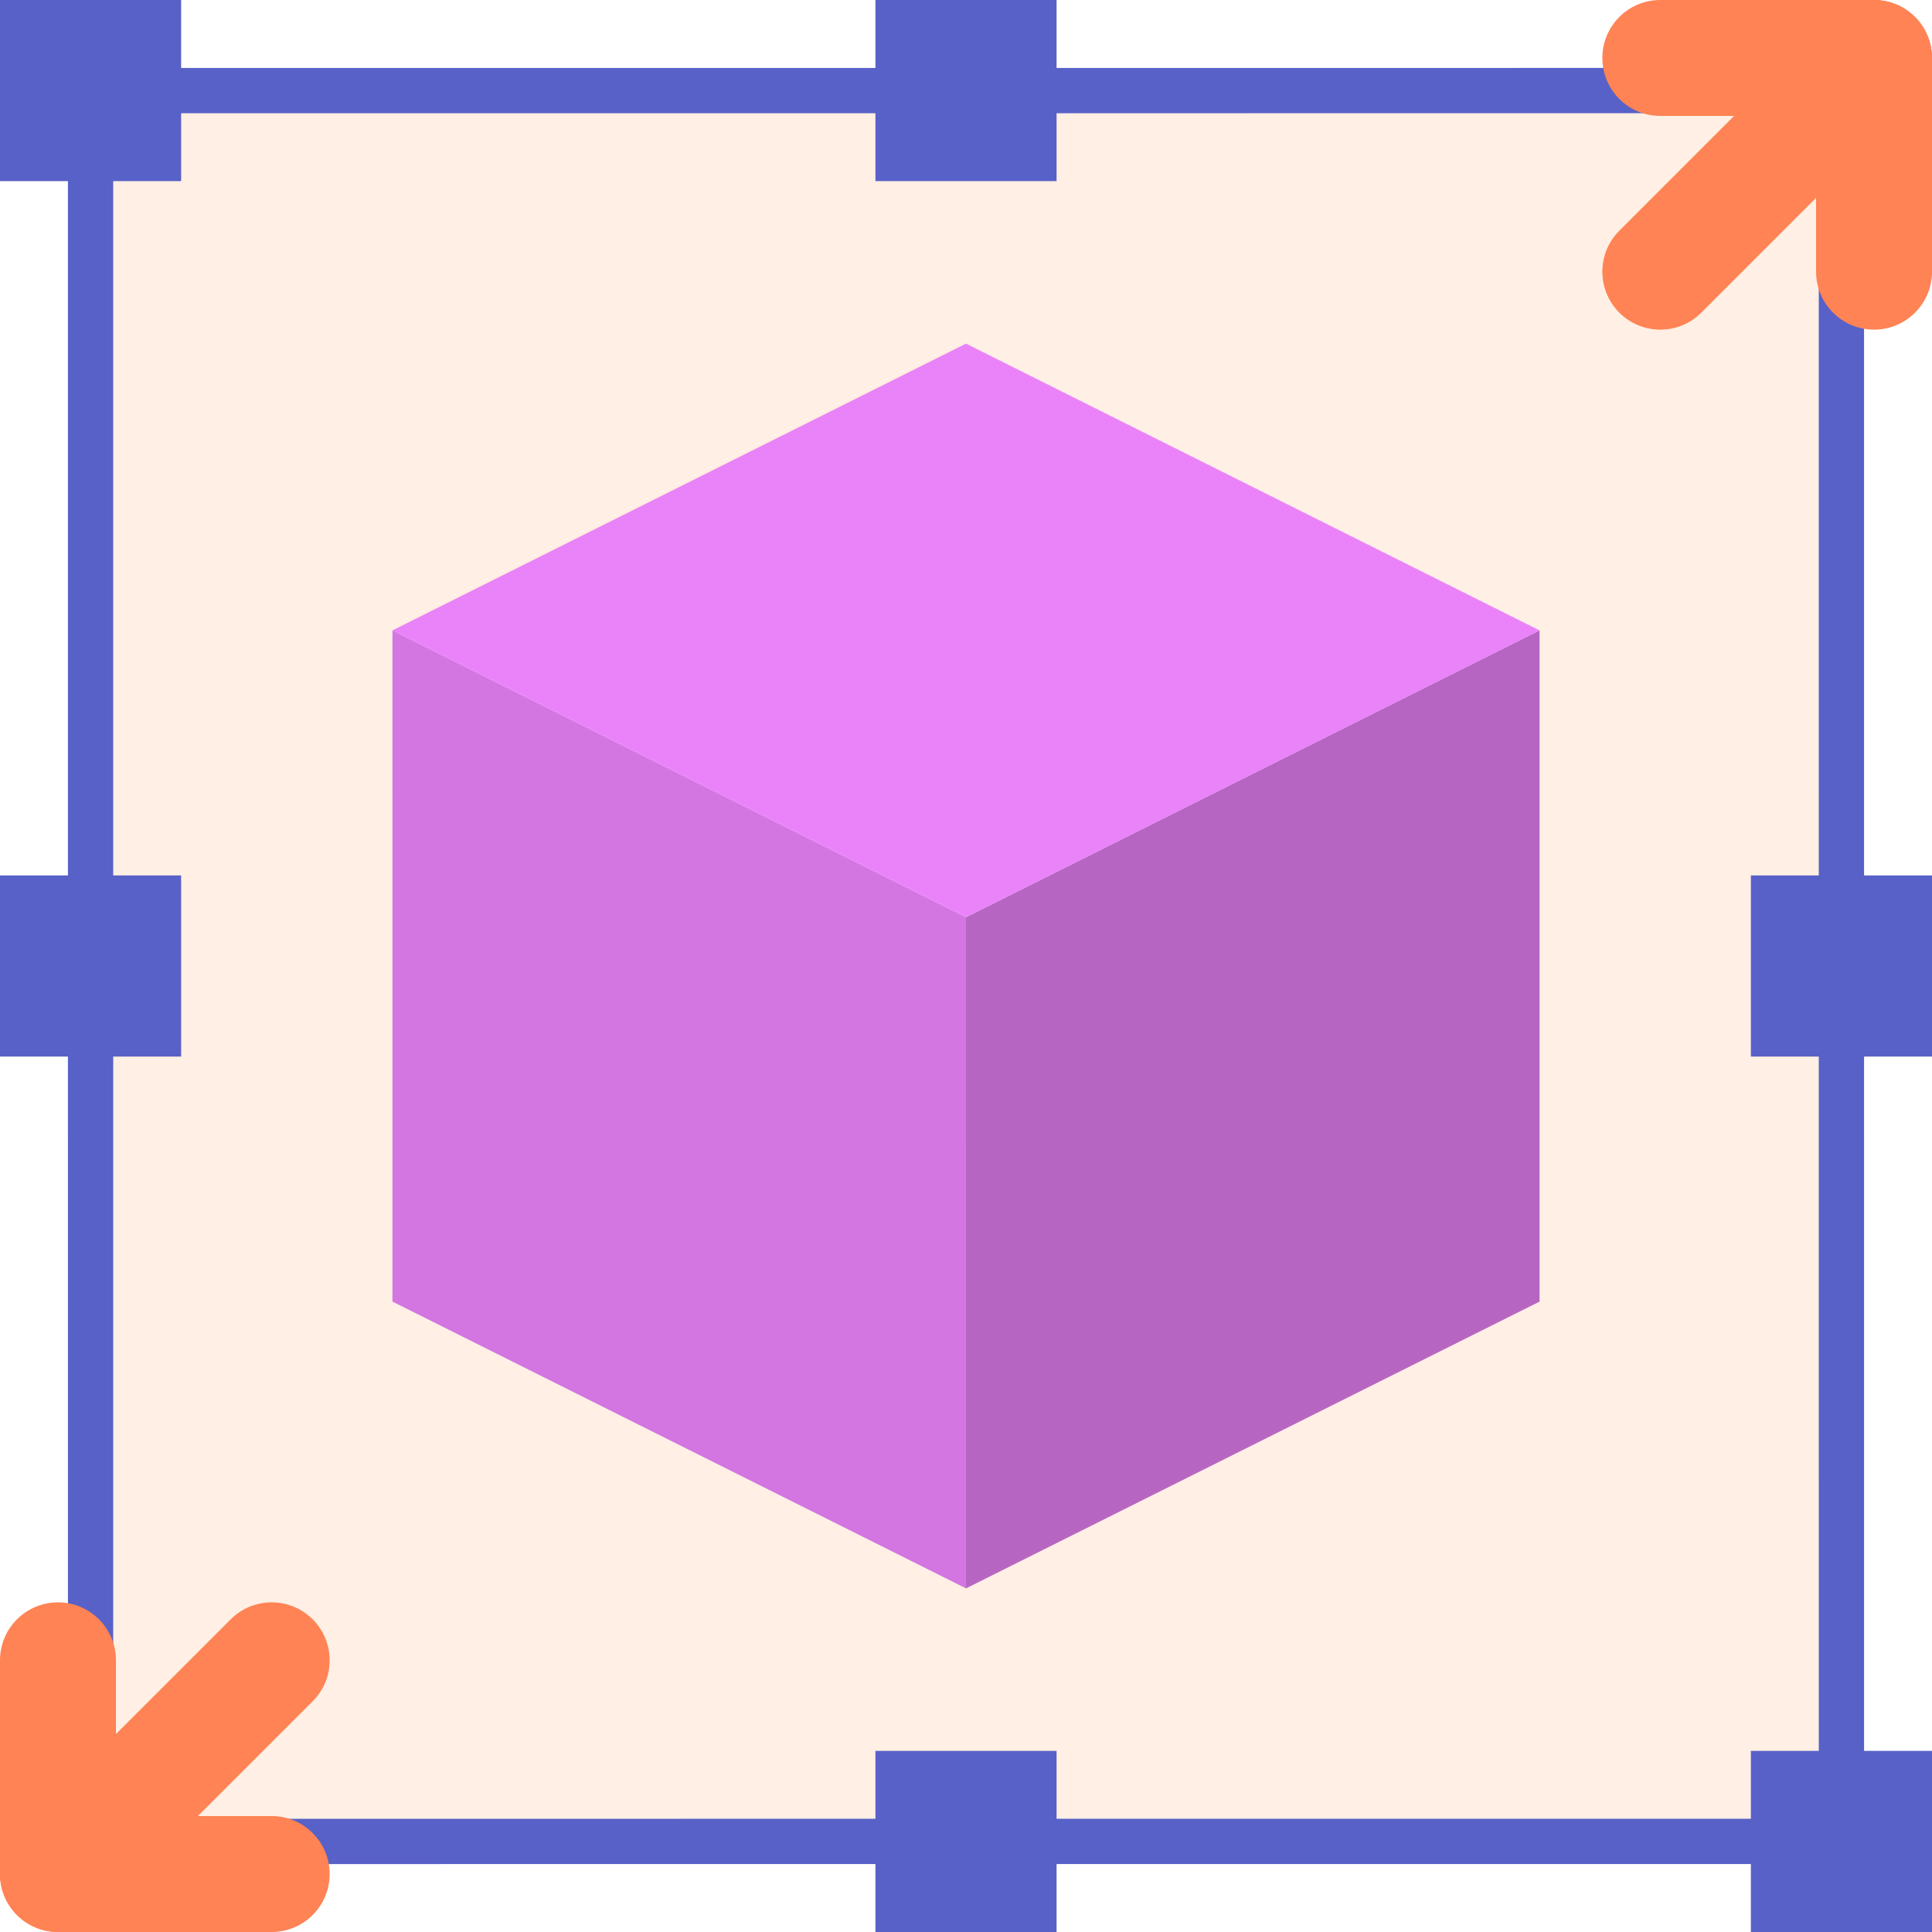
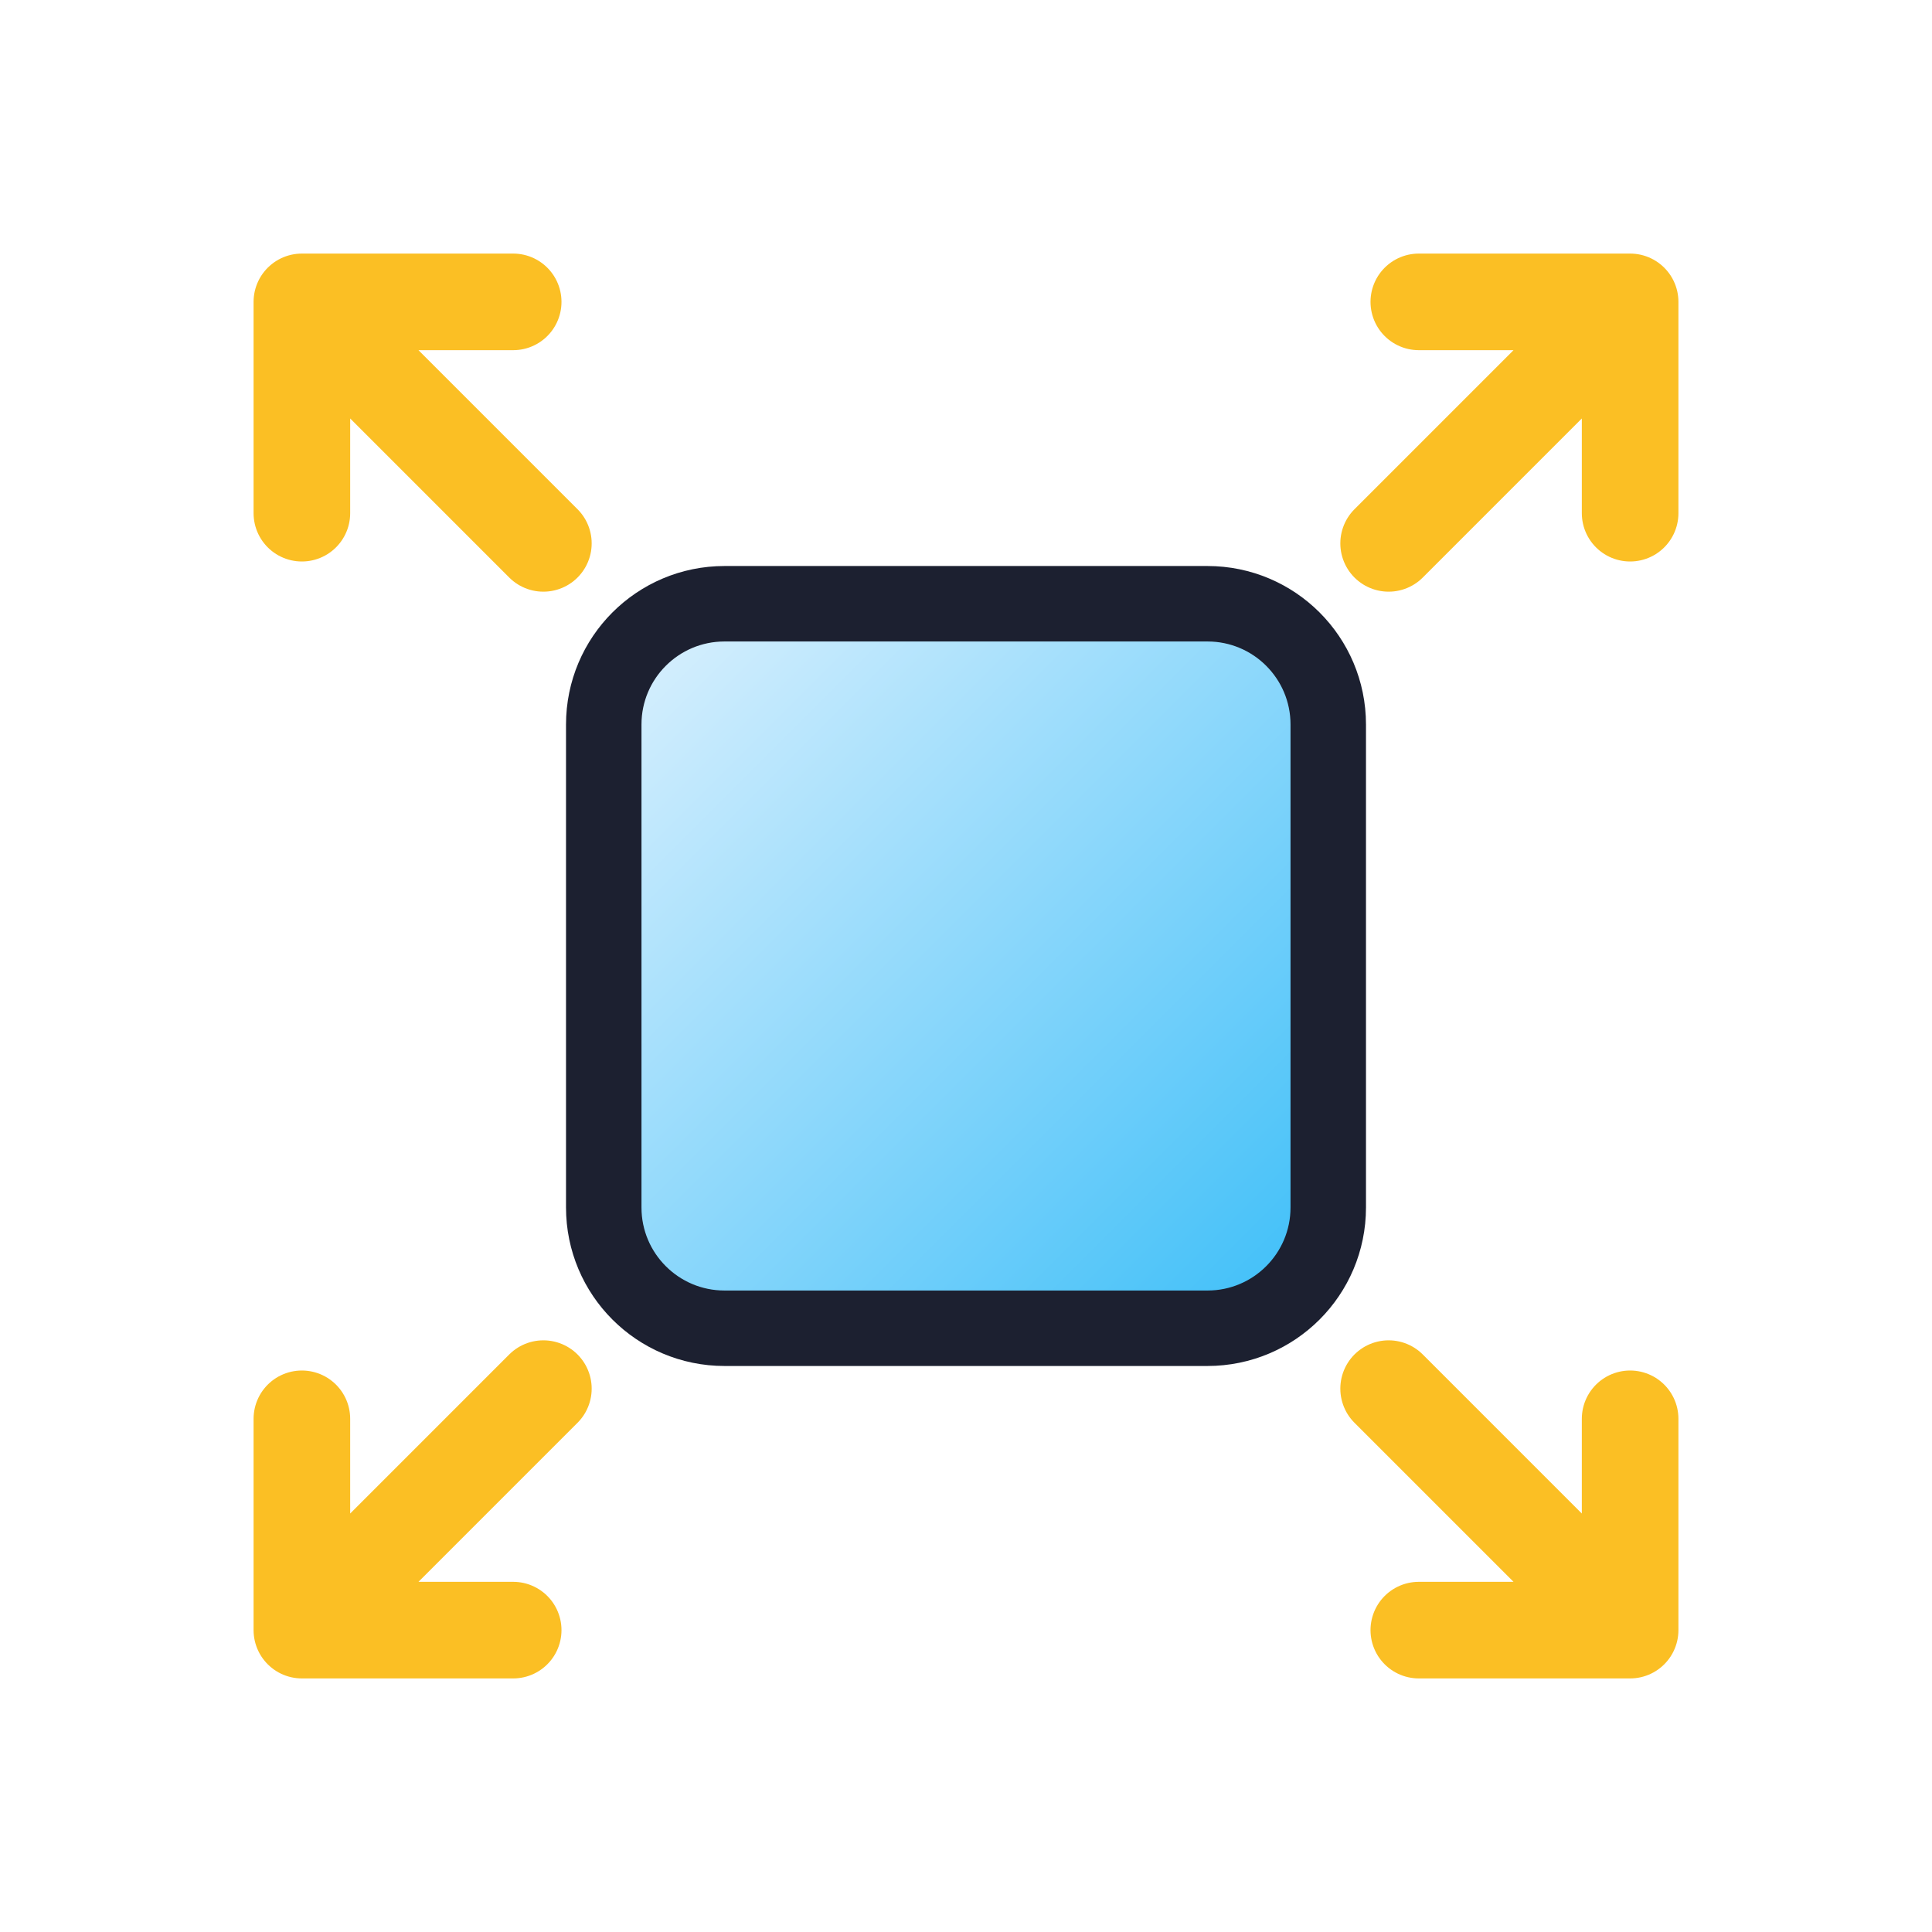
- <svg xmlns="http://www.w3.org/2000/svg" version="1.1" id="Layer_1" x="0px" y="0px" viewBox="0 0 512 512" style="enable-background:new 0 0 512 512;" xml:space="preserve">
-   <style type="text/css">
- 	.st0{fill:#6770E6;}
- 	.st1{fill:#5861C7;}
- 	.st2{fill:#FFEFE4;}
- 	.st3{fill:#D476E2;}
- 	.st4{fill:#EA82FA;}
- 	.st5{fill:#B665C2;}
- 	.st6{fill:#69EBFC;}
- 	.st7{fill:#FF8354;}
- 	.st8{fill:#333399;}
- 	.st9{fill:#E0734A;}
- 	.st10{fill:#FFAC8C;}
- 	.st11{fill:#382F8B;}
- 	.st12{fill:#C7FCFE;}
- 	.st13{fill:#EDD4C2;}
- 	.st14{fill:#8F95E6;}
- 	.st15{fill:#A1F1FC;}
- 	.st16{fill:#FFF7F2;}
- 	.st17{opacity:0.8;fill:#A1F1FC;}
- 	.st18{fill:#4C54AD;}
- 	.st19{fill:#5FD4E3;}
- 	.st20{fill:#FFE4D1;}
- 	.st21{fill:#5ED4E3;}
- 	.st22{fill:#56C1CF;}
- 	.st23{fill:#9FA5FF;}
- 	.st24{fill:#C46541;}
- 	.st25{fill:#FFCAB5;}
- 	.st26{fill:#5A62C9;}
- 	.st27{fill:#BABEFF;}
- </style>
-   <g>
-     <rect id="XMLID_109_" x="24.005" y="24.002" transform="matrix(8.255609e-06 1 -1 8.255609e-06 511.9979 -0.0021)" class="st2" width="463.99" height="463.996" />
-     <g id="XMLID_108_">
-       <path class="st1" d="M24.004,494c-1.591,0-3.117-0.632-4.242-1.757c-1.126-1.125-1.758-2.651-1.758-4.243L18,24.01    c0-3.314,2.687-6,6-6L487.996,18c1.591,0,3.117,0.632,4.242,1.757c1.126,1.125,1.758,2.651,1.758,4.243L494,487.99    c0,3.314-2.687,6-6,6L24.004,494z M30,30.01L30.004,482L482,481.99L481.996,30L30,30.01z" />
-     </g>
-     <polygon class="st3" points="256.002,420.934 104.003,344.937 104,167.067 256,243.064  " />
-     <polygon class="st5" points="256.002,420.934 408,344.933 407.998,167.063 256,243.064  " />
-     <polygon class="st4" points="255.998,91.066 104,167.067 256,243.064 407.998,167.063  " />
-     <rect y="232" class="st1" width="48" height="48" />
-     <rect x="232" y="464" class="st1" width="48" height="48" />
-     <rect x="464" y="464" class="st1" width="48" height="48" />
-     <rect x="464" y="232" class="st1" width="48" height="48" />
-     <rect class="st1" width="48" height="48" />
-     <rect x="232" class="st1" width="48" height="48" />
-     <path class="st7" d="M496.64,87.36c-8.483,0-15.36-6.878-15.36-15.36V30.72H440c-8.483,0-15.36-6.877-15.36-15.36S431.517,0,440,0   h56.64C505.122,0,512,6.878,512,15.36V72C512,80.482,505.122,87.36,496.64,87.36z" />
-     <path class="st7" d="M440,87.36c-3.93,0-7.864-1.5-10.86-4.498c-6-6-6-15.724,0-21.724l56.64-56.64   c5.992-5.996,15.728-5.996,21.72,0c6,6,6,15.724,0,21.724l-56.64,56.64C447.864,85.86,443.93,87.36,440,87.36z" />
-     <path class="st7" d="M72,512H15.36C6.878,512,0,505.122,0,496.64V440c0-8.483,6.878-15.36,15.36-15.36s15.36,6.877,15.36,15.36   v41.28H72c8.482,0,15.36,6.878,15.36,15.36C87.36,505.122,80.482,512,72,512z" />
-     <path class="st7" d="M15.36,512c-3.93,0-7.864-1.5-10.86-4.498c-6-6-6-15.724,0-21.724l56.64-56.64   c5.993-5.996,15.728-5.996,21.72,0c6,6,6,15.724,0,21.724l-56.64,56.64C23.224,510.5,19.29,512,15.36,512z" />
+ <svg xmlns="http://www.w3.org/2000/svg" viewBox="0 0 64 64" width="64" height="64">
+   <defs>
+     <linearGradient id="scale-card" x1="20" y1="20" x2="44" y2="44" gradientUnits="userSpaceOnUse">
+       <stop offset="0" stop-color="#e0f2fe" />
+       <stop offset="1" stop-color="#38bdf8" />
+     </linearGradient>
+   </defs>
+   <rect x="20" y="20" width="24" height="24" rx="4" fill="url(#scale-card)" stroke="#1c2030" stroke-width="2.5" stroke-linejoin="round" stroke-linecap="round" />
+   <g fill="none" stroke="#fbbf24" stroke-width="3.2" stroke-linecap="round" stroke-linejoin="round">
+     <path d="M18 18 L10 10 M10 10 H17 M10 10 V17" />
+     <path d="M46 18 L54 10 M54 10 H47 M54 10 V17" />
+     <path d="M18 46 L10 54 M10 54 H17 M10 54 V47" />
+     <path d="M46 46 L54 54 M54 54 H47 M54 54 V47" />
  </g>
</svg>
